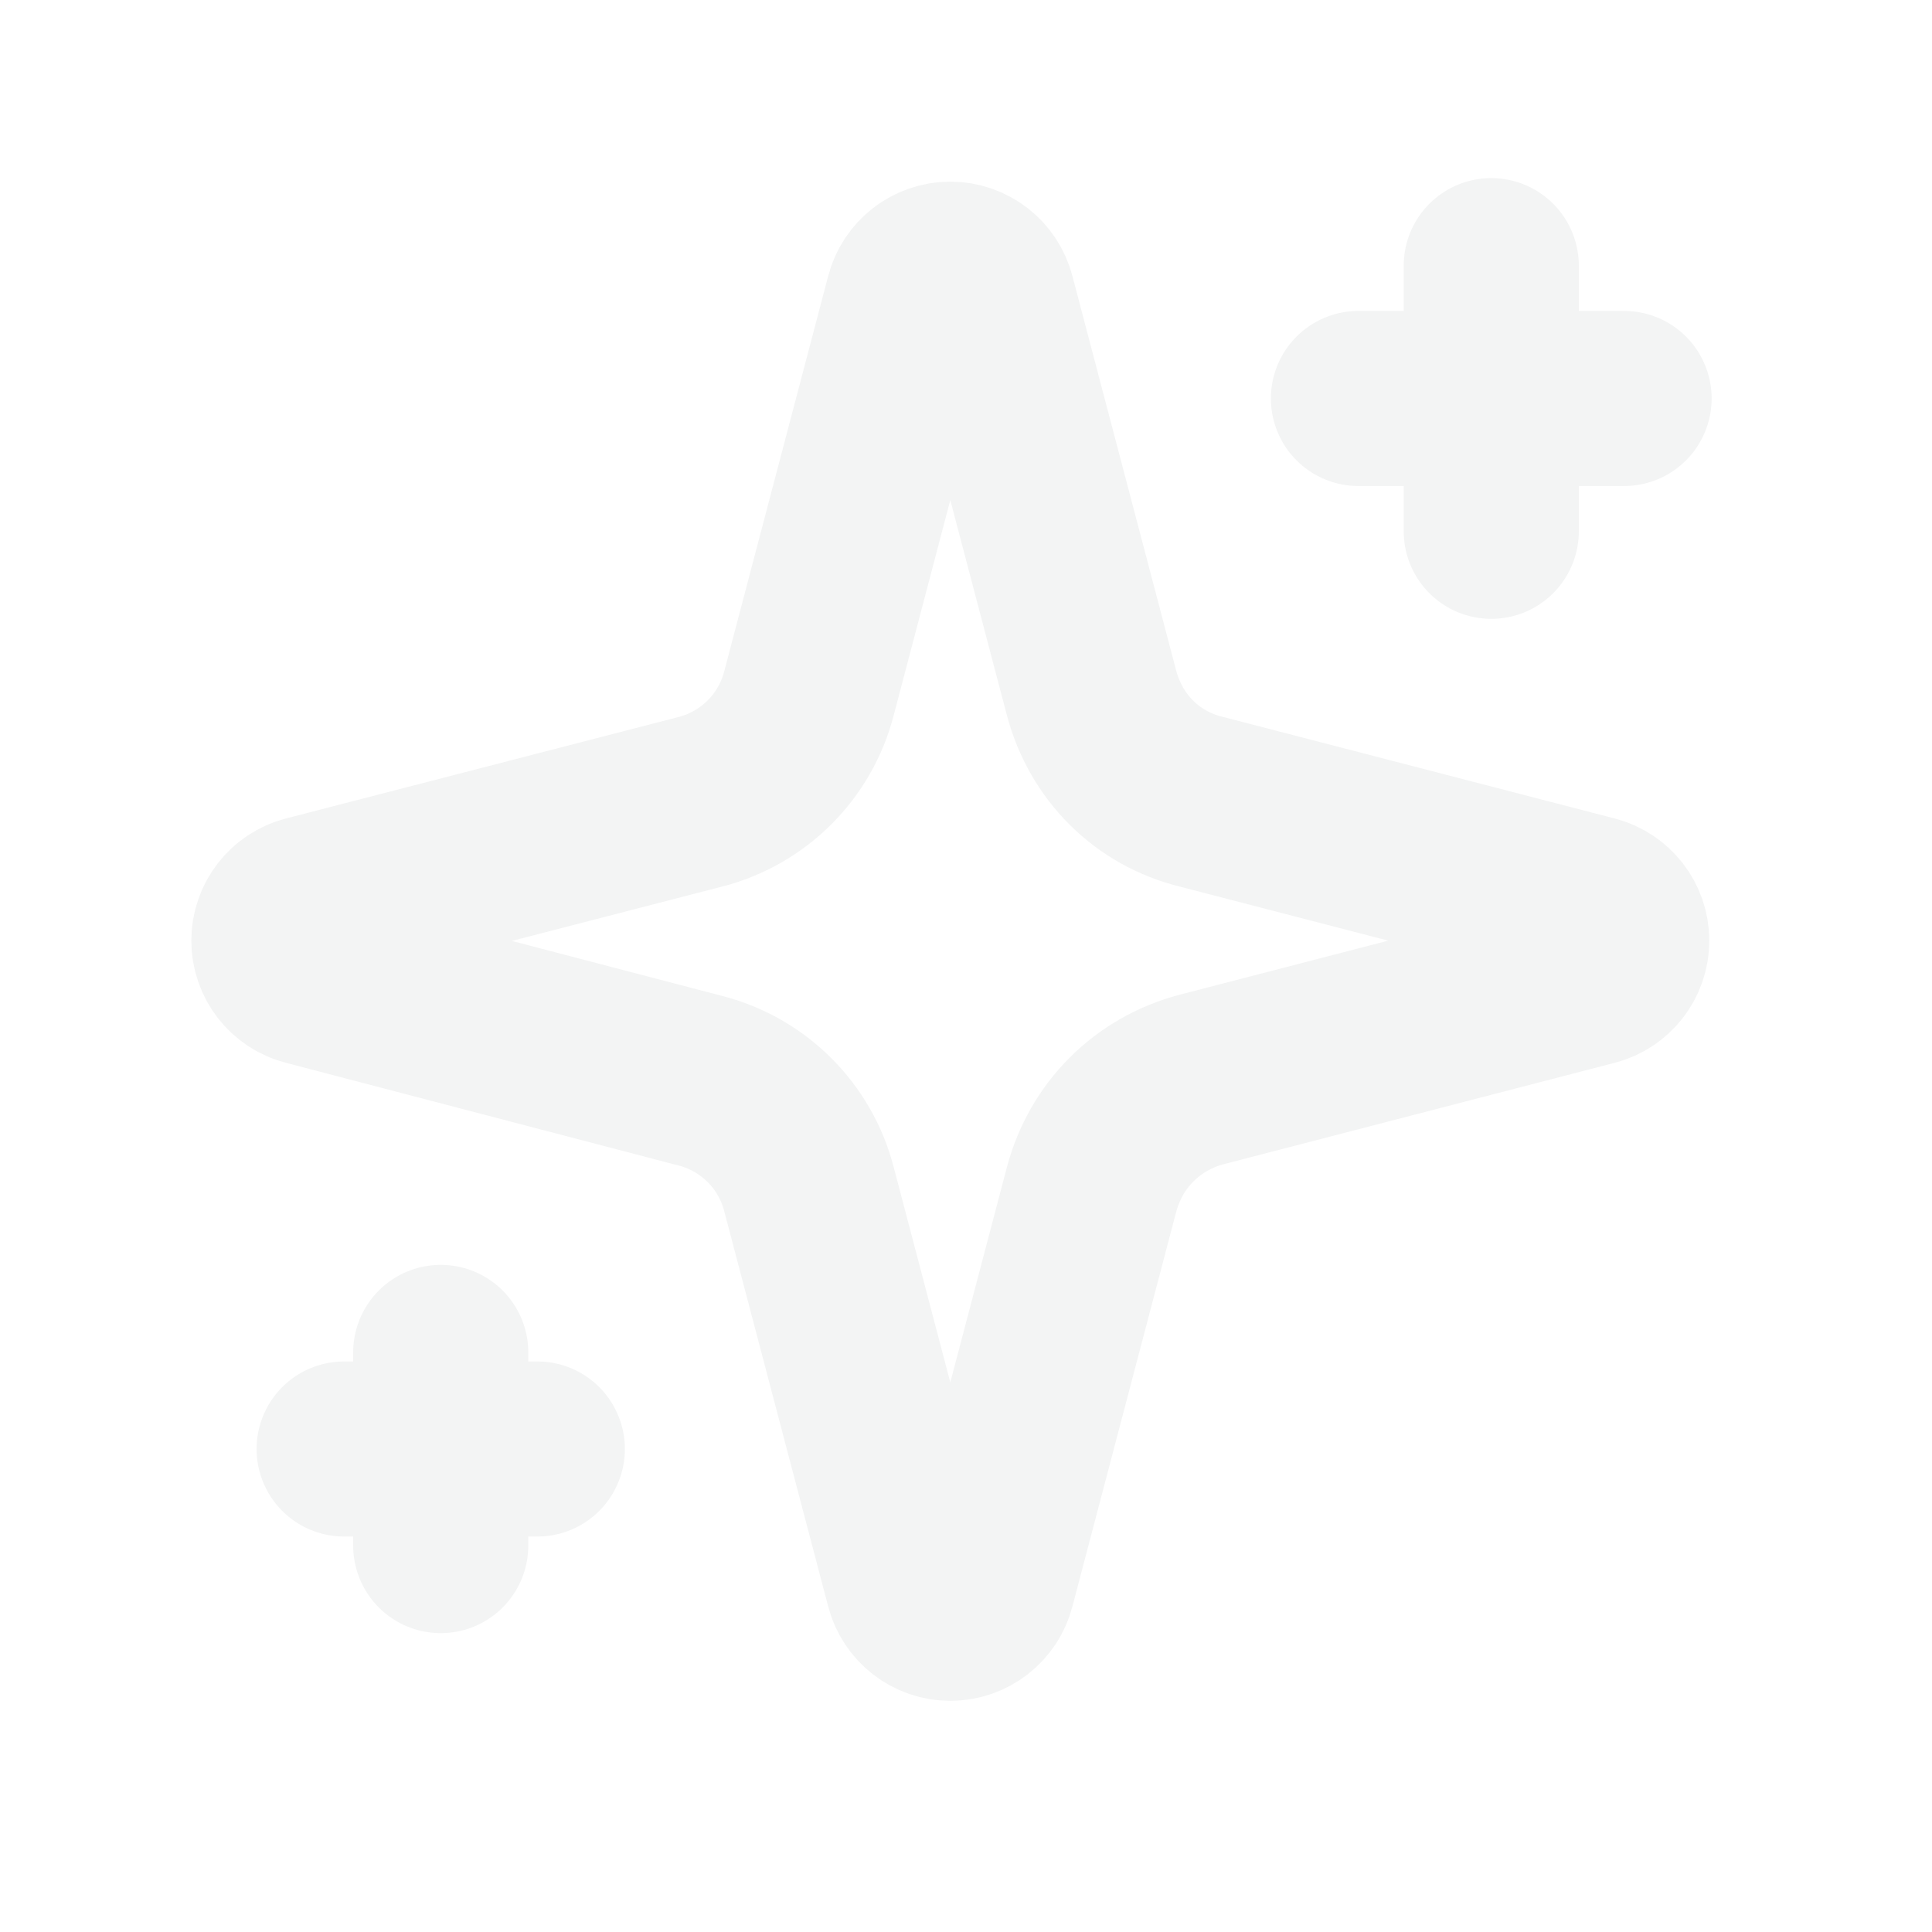
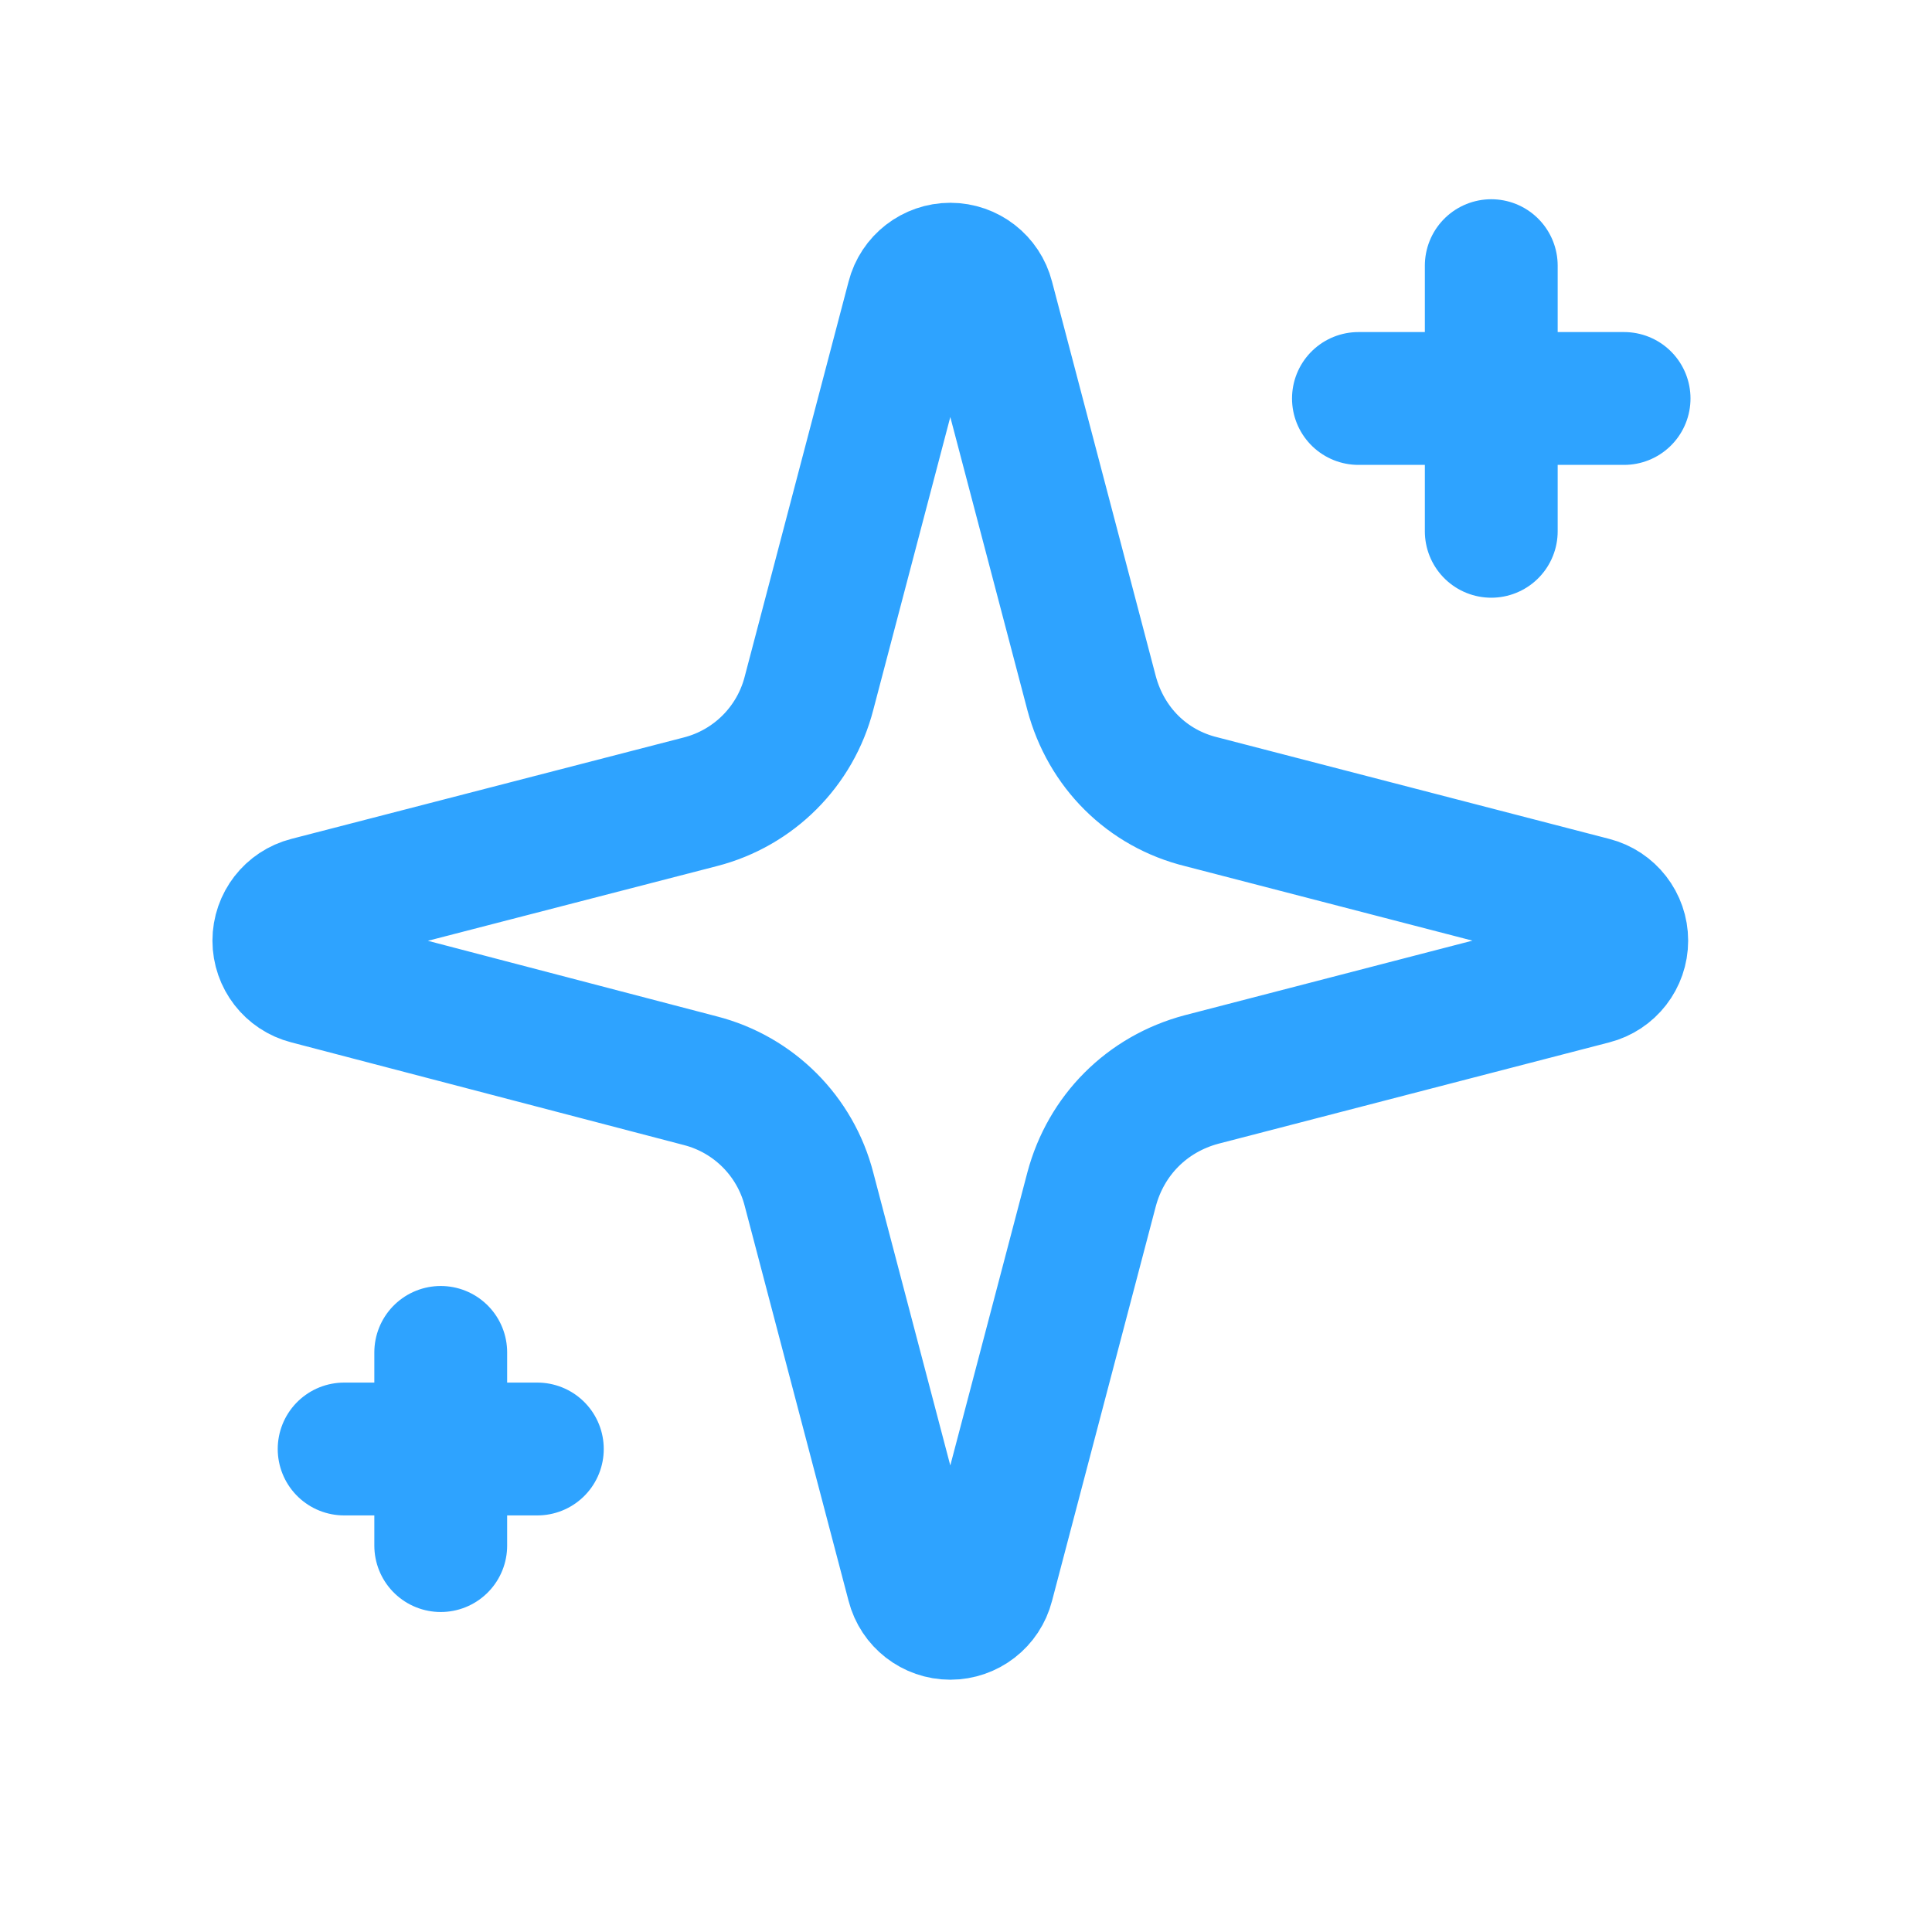
<svg xmlns="http://www.w3.org/2000/svg" width="16" height="16" viewBox="0 0 16 16" fill="none">
-   <path d="M6.7 9.85a1.25 1.25 0 0 0-.9-.9L2.55 8.1a.32.32 0 0 1 0-.62l3.25-.84a1.25 1.25 0 0 0 .9-.9l.86-3.27a.32.32 0 0 1 .62 0l.86 3.27c.12.45.46.79.91.9l3.24.84a.32.32 0 0 1 0 .62l-3.24.84c-.45.12-.79.46-.91.91l-.86 3.27a.32.32 0 0 1-.62 0L6.7 9.85Z" stroke="#F3F4F4" stroke-width="1.45" stroke-linecap="round" stroke-linejoin="round" />
-   <path d="M12.35 2.2v2.2M13.45 3.3h-2.2M3.65 11.2v1.6M4.45 12h-1.6" stroke="#F3F4F4" stroke-width="1.45" stroke-linecap="round" />
+   <path d="M6.7 9.85a1.25 1.25 0 0 0-.9-.9L2.55 8.1a.32.32 0 0 1 0-.62l3.25-.84a1.25 1.25 0 0 0 .9-.9l.86-3.27a.32.32 0 0 1 .62 0l.86 3.27c.12.45.46.79.91.9l3.24.84a.32.32 0 0 1 0 .62l-3.24.84c-.45.12-.79.46-.91.91l-.86 3.27a.32.32 0 0 1-.62 0L6.7 9.85Z" stroke="#2EA3FF" stroke-width="1.1" stroke-linecap="round" stroke-linejoin="round" />
+   <path d="M12.35 2.2v2.2M13.45 3.3h-2.2M3.65 11.2v1.6M4.45 12h-1.6" stroke="#2EA3FF" stroke-width="1.1" stroke-linecap="round" />
</svg>
